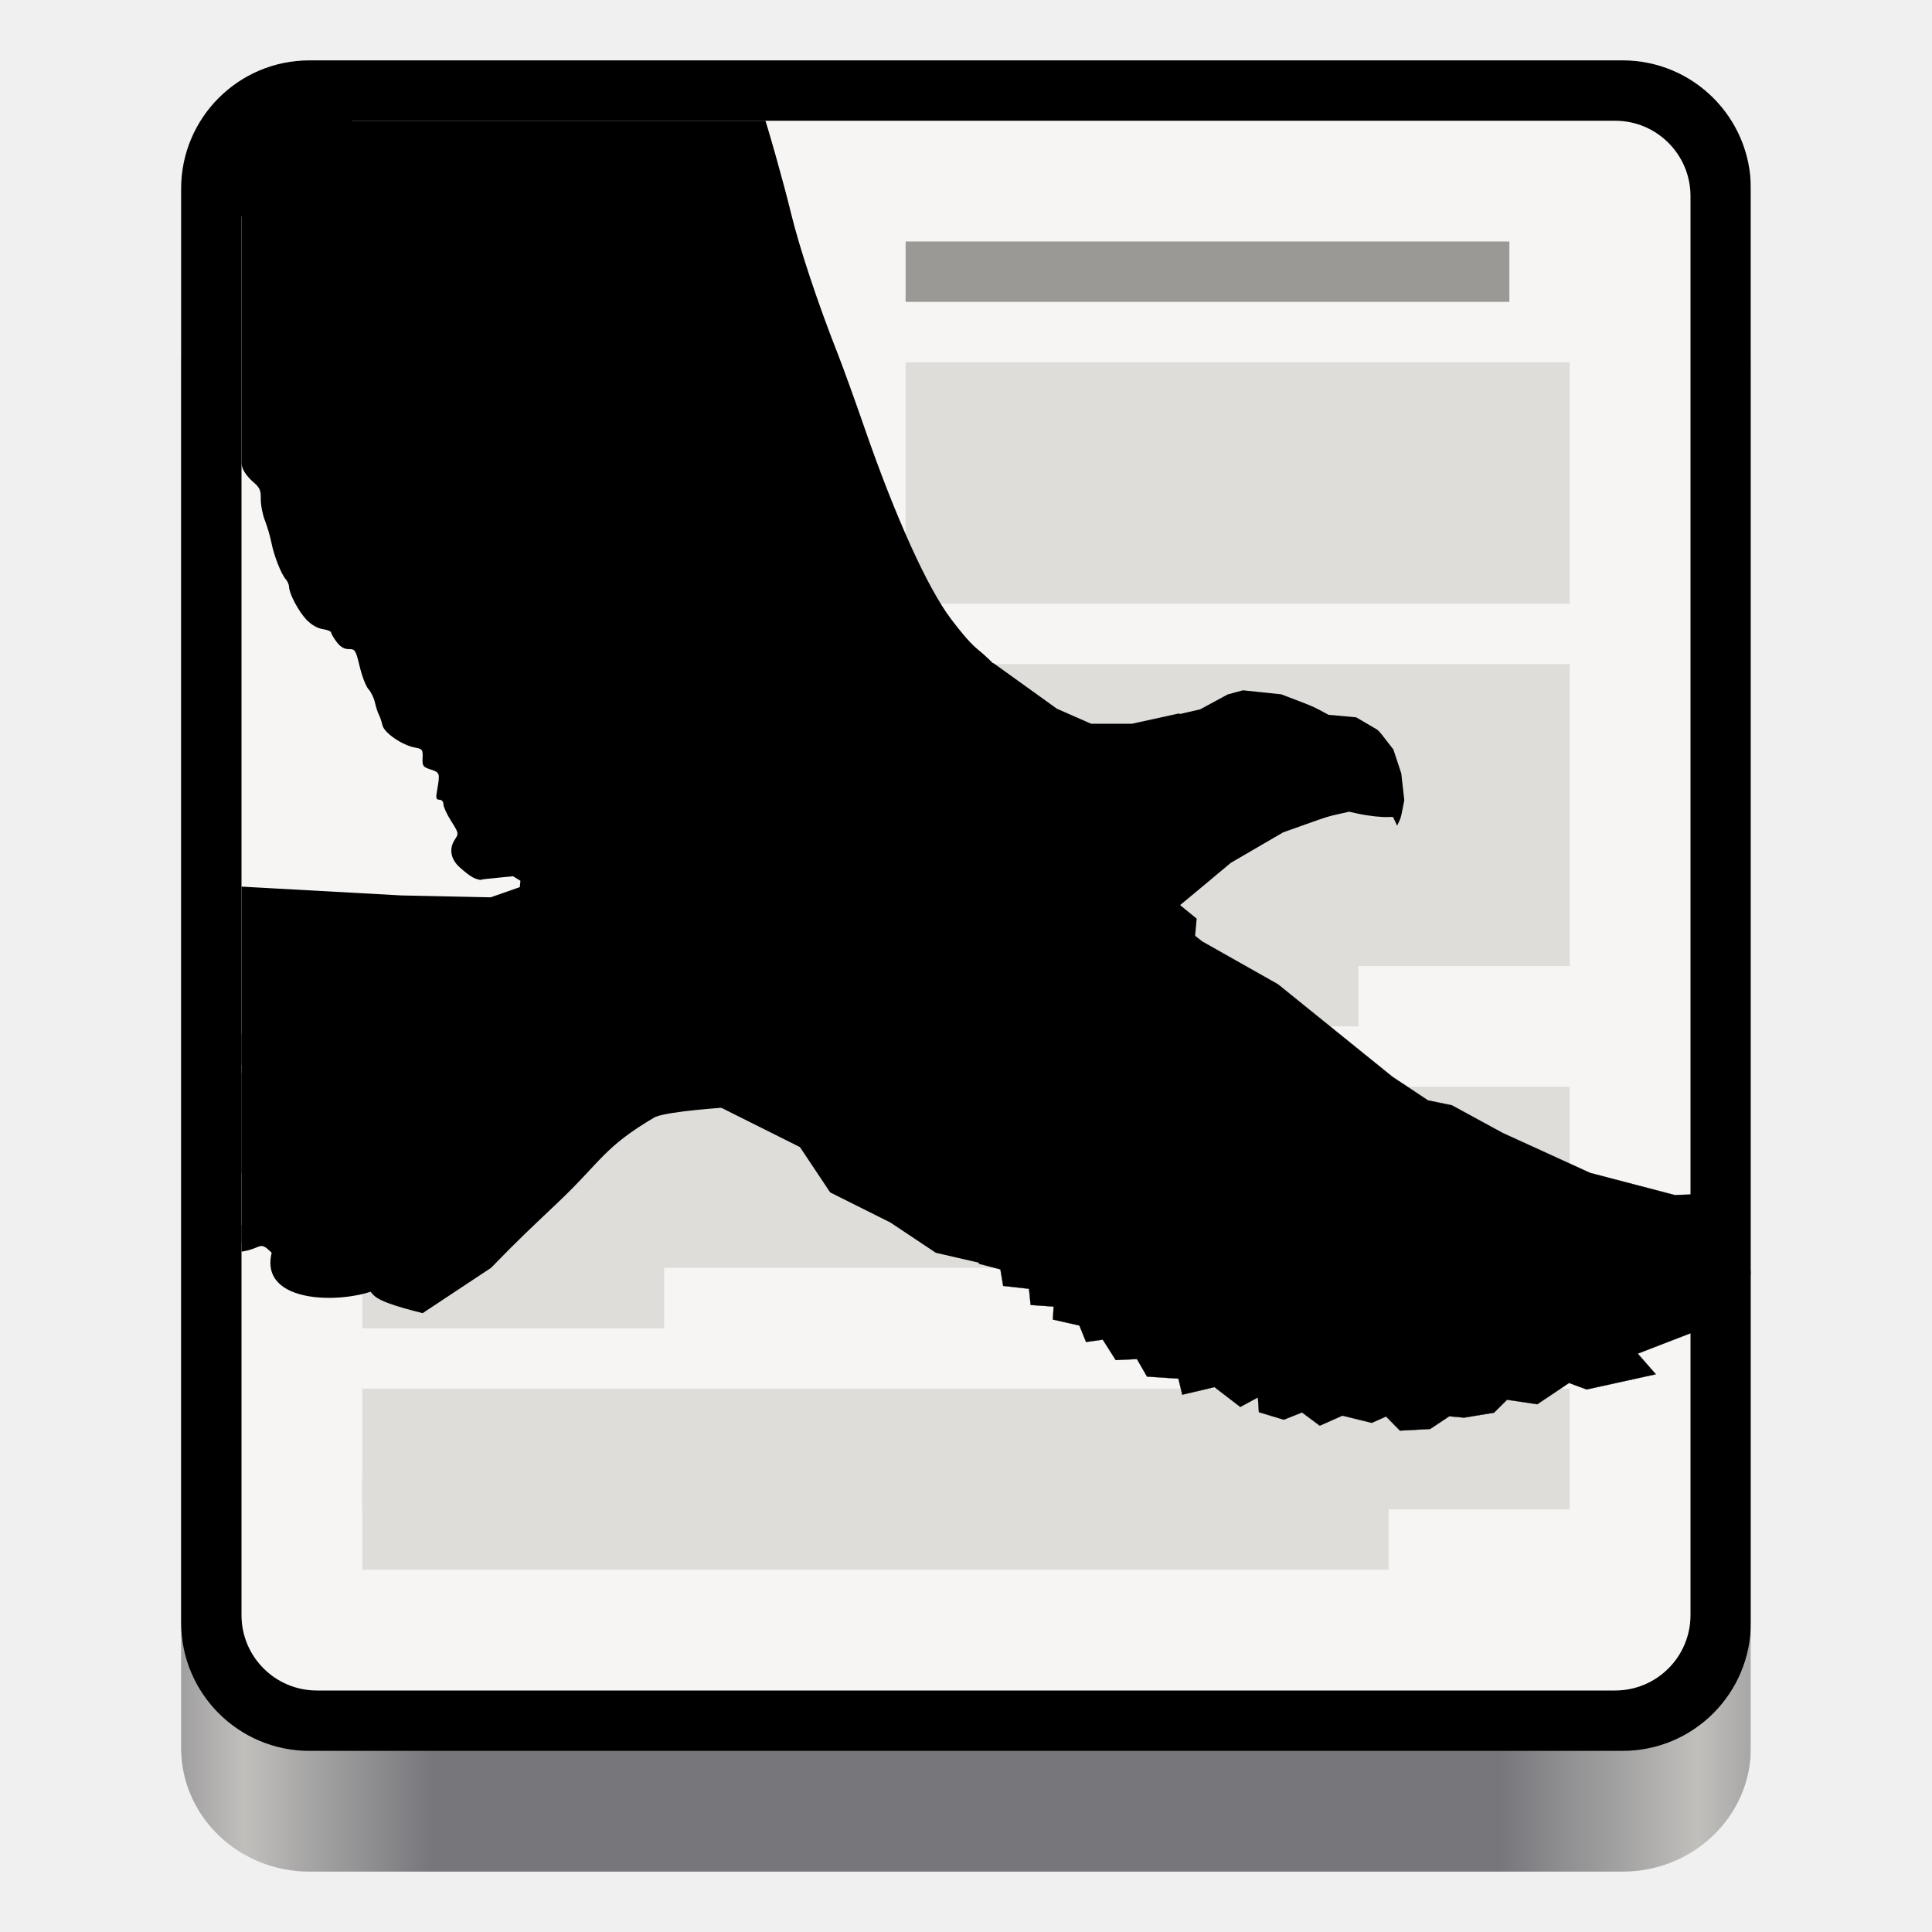
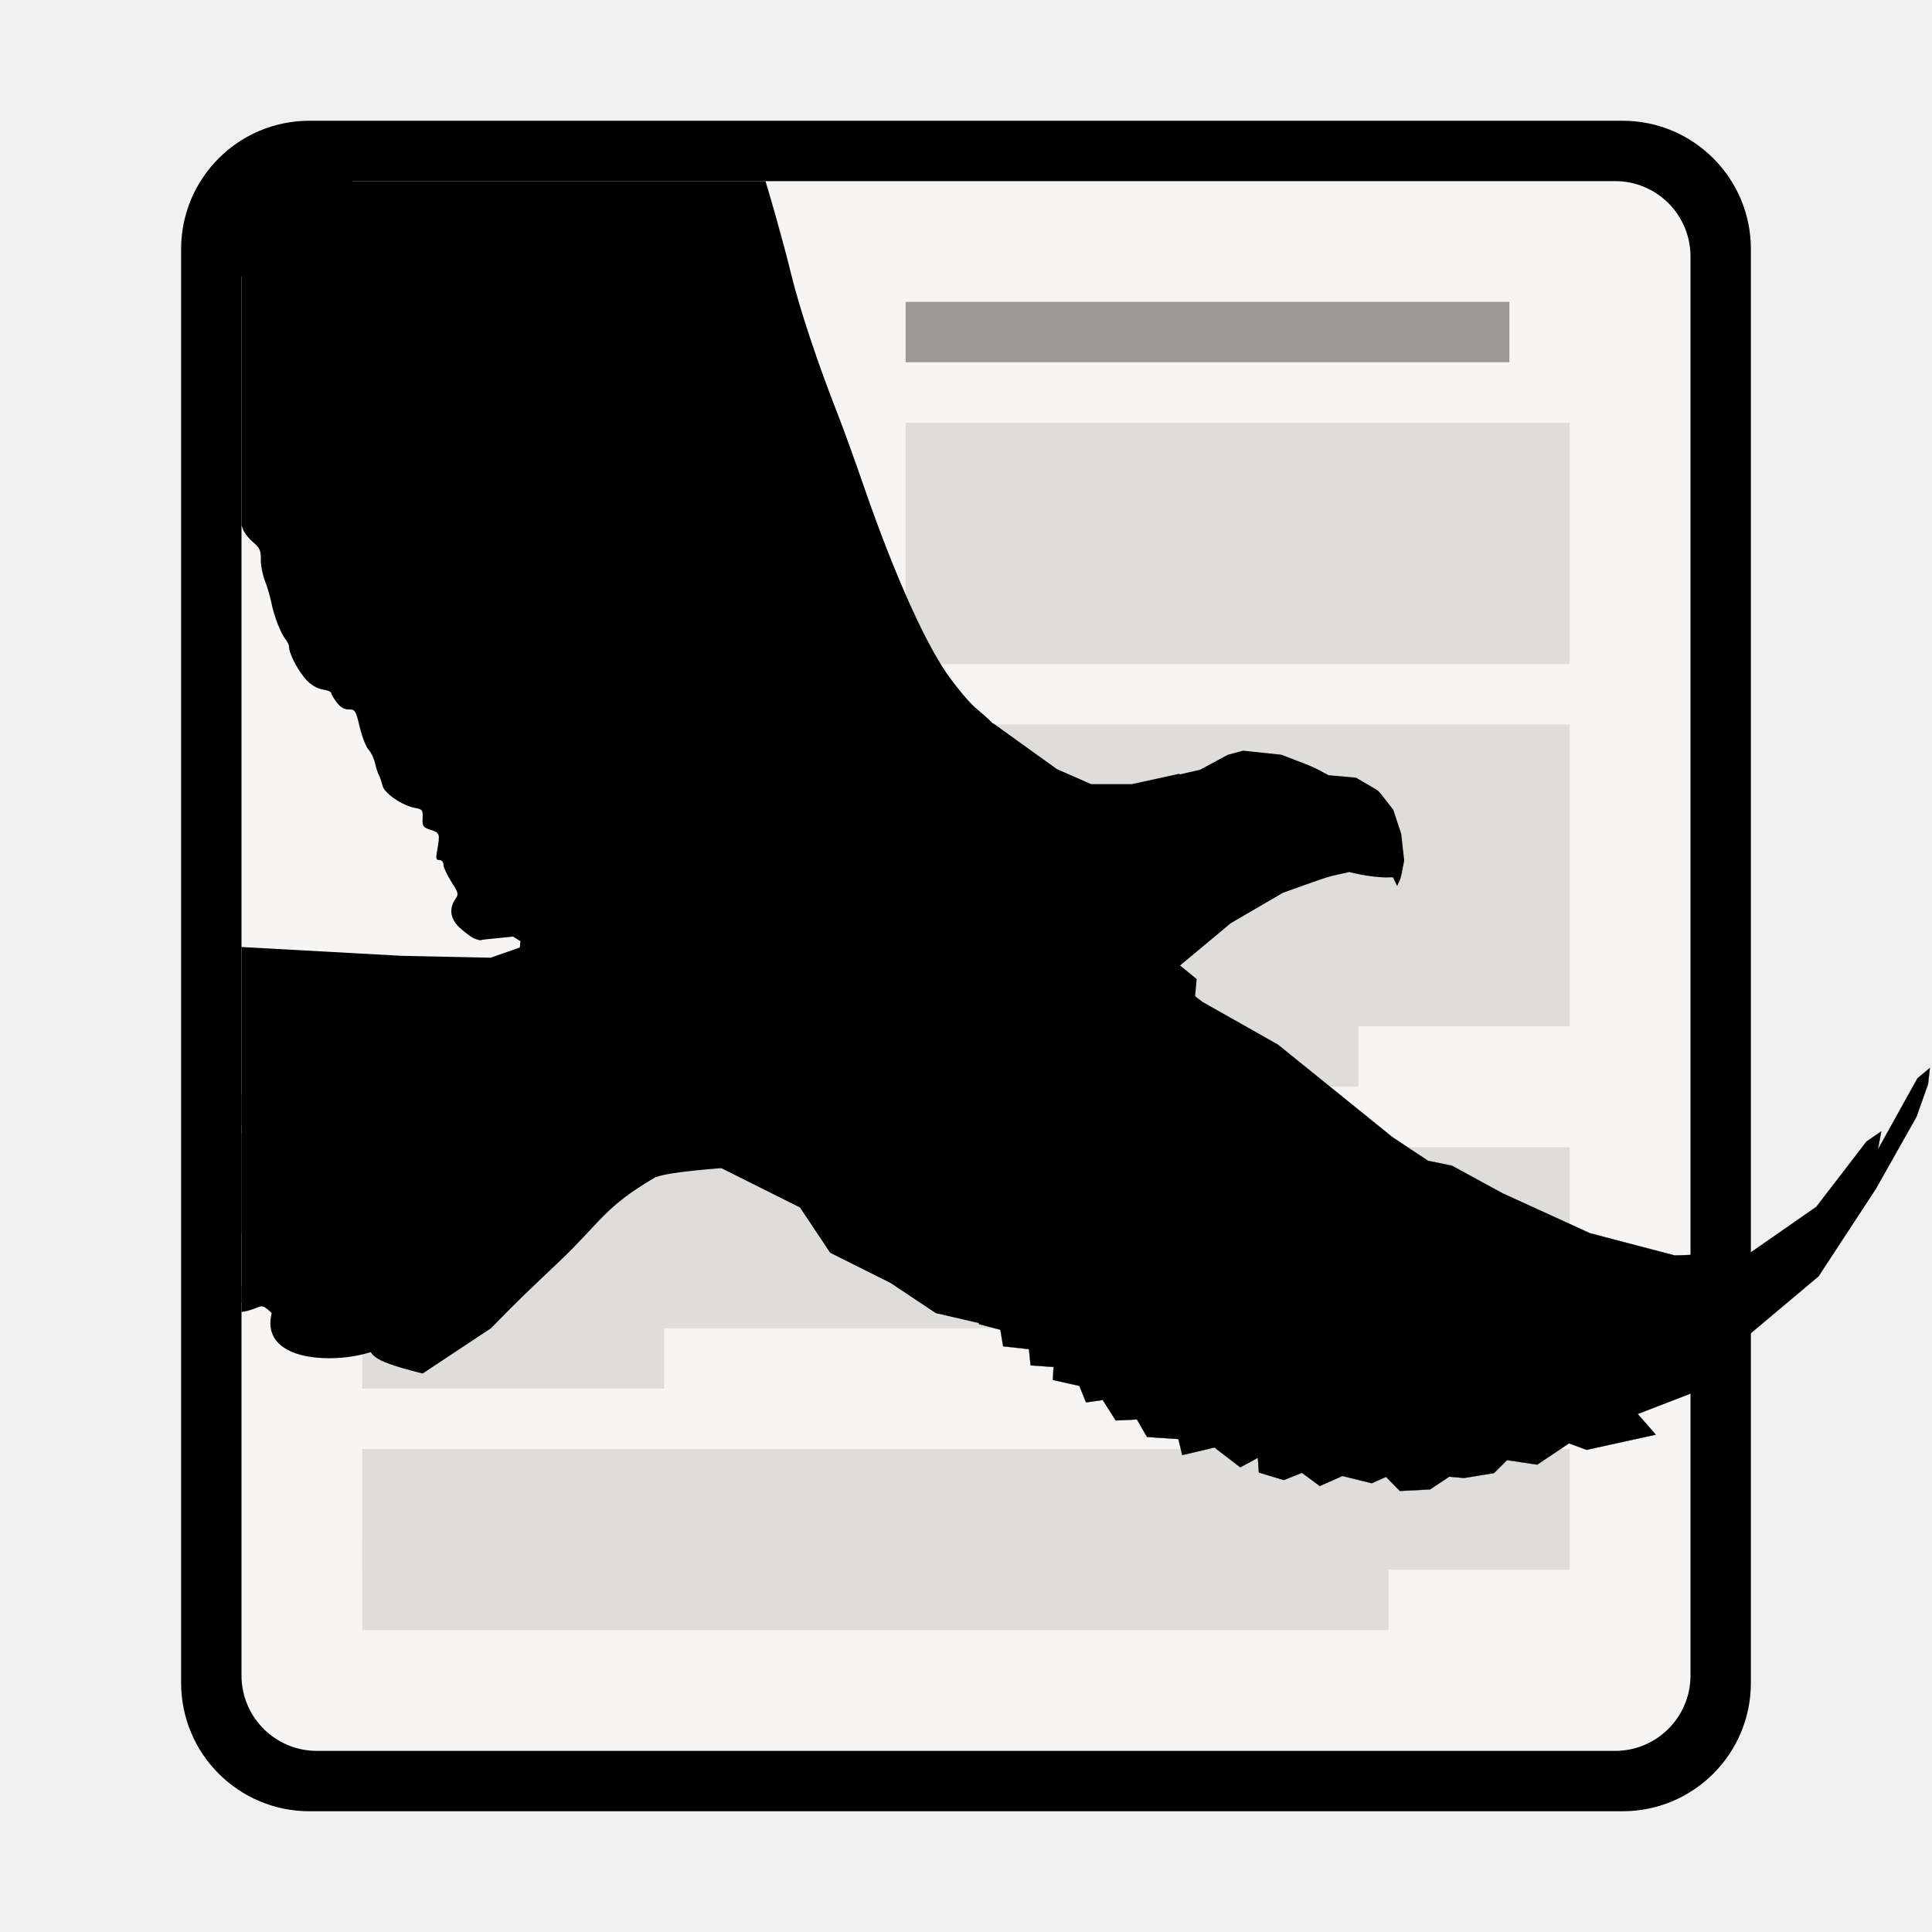
- <svg xmlns="http://www.w3.org/2000/svg" width="128" height="128" viewBox="0 0 128 128" fill="none">
-   <mask id="mask0_1_38" style="mask-type:alpha" maskUnits="userSpaceOnUse" x="6" y="2" width="110" height="126">
-     <rect x="6" y="2" width="110" height="126" fill="#D9D9D9" />
-   </mask>
-   <g mask="url(#mask0_1_38)">
-     <path d="M107.5 16H20.5C15.806 16 12 19.67 12 24.196V115.804C12 120.33 15.806 124 20.5 124H107.5C112.194 124 116 120.33 116 115.804V24.196C116 19.67 112.194 16 107.5 16Z" fill="url(#paint0_linear_1_38)" />
-     <path d="M107.5 4H20.5C15.806 4 12 7.806 12 12.5V107.5C12 112.194 15.806 116 20.5 116H107.5C112.194 116 116 112.194 116 107.5V12.5C116 7.806 112.194 4 107.5 4Z" fill="black" />
-     <path d="M107.007 8H20.993C18.235 8 16 10.235 16 12.993V107.007C16 109.765 18.235 112 20.993 112H107.007C109.765 112 112 109.765 112 107.007V12.993C112 10.235 109.765 8 107.007 8Z" fill="#F6F5F4" />
-     <path d="M104 92H24V100H104V92Z" fill="#DEDDDA" />
-     <path d="M92 98H24V104H92V98Z" fill="#DEDDDA" />
-     <path d="M44 82H24V88H44V82Z" fill="#DEDDDA" />
-     <path d="M104 72H24V84H104V72Z" fill="#DEDDDA" />
-     <path d="M90 64H60V68H90V64Z" fill="#DEDDDA" />
-     <path d="M104 44H60V64H104V44Z" fill="#DEDDDA" />
-     <path d="M104 24H60V40H104V24Z" fill="#DEDDDA" />
-     <mask id="mask1_1_38" style="mask-type:luminance" maskUnits="userSpaceOnUse" x="11" y="63" width="37" height="24">
-       <path d="M12.475 71.481C12.536 71.478 13.201 71.292 13.954 71.067C15.298 70.665 18.283 70.026 18.286 70.139C18.288 70.201 16.885 70.764 15.344 71.322C14.692 71.558 14.399 71.703 14.331 71.824C14.238 71.988 14.244 71.997 14.465 72.037C14.879 72.113 14.787 72.23 14.188 72.391C13.525 72.57 13.181 72.825 13.423 72.959C13.594 73.053 13.563 73.1 13.299 73.143C13.193 73.161 13.037 73.248 12.952 73.338C12.804 73.493 12.811 73.515 13.06 73.752L13.324 74.004L12.903 74.093C12.475 74.183 12.353 74.263 12.193 74.558C12.127 74.68 12.146 74.763 12.268 74.879C12.414 75.018 12.413 75.065 12.26 75.286C11.87 75.851 11.835 75.958 11.983 76.136C12.186 76.38 12.628 76.445 13.562 76.37C14.011 76.334 14.363 76.338 14.344 76.378C14.325 76.419 14.123 76.573 13.898 76.722C13.519 76.971 13.479 77.017 13.393 77.311C13.341 77.486 13.331 77.66 13.371 77.698C13.411 77.736 13.73 77.692 14.081 77.599C14.431 77.507 14.739 77.451 14.764 77.475C14.79 77.501 14.774 77.585 14.73 77.664C14.481 78.116 15.457 78.002 16.938 77.406C17.555 77.157 18.095 76.962 18.139 76.971C18.182 76.979 18.056 77.157 17.859 77.365C17.661 77.572 17.51 77.781 17.522 77.828C17.534 77.875 17.449 78.049 17.333 78.215C17.214 78.385 17.113 78.65 17.103 78.822C17.089 79.058 17.039 79.158 16.883 79.263C16.773 79.338 16.587 79.534 16.472 79.698C16.287 79.962 16.278 80.026 16.394 80.243C16.506 80.452 16.499 80.531 16.346 80.757C16.078 81.156 14.395 82.769 15 83C17.507 82.979 17 82 18 83C17.14 86.497 22.972 86.392 25.153 85.349C27.142 84.493 24.411 83.663 24 85C25.021 85.781 24 86 28 87L32.531 84C34.509 81.968 35.027 81.506 36.984 79.647C39.863 76.912 40 76 43.413 74C44.456 73.593 47.988 73.398 48 73.367C48.011 73.335 41.419 69.276 34.695 67.102L22.469 63.147L17.642 67.144C14.988 69.343 12.714 71.219 12.59 71.314C12.445 71.424 12.404 71.484 12.475 71.481Z" fill="white" />
-     </mask>
-     <g mask="url(#mask1_1_38)">
-       <path d="M52 60H16V100H52V60Z" fill="black" />
+ <svg xmlns="http://www.w3.org/2000/svg" width="128" height="128" id="svg11300" version="1.0" style="display:inline;enable-background:new" viewBox="0 0 128 128">
+   <defs id="defs3">
+     <clipPath clipPathUnits="userSpaceOnUse" id="clipPath4639">
+       <rect id="rect4641" width="96" height="104" x="16" y="184" ry="4.993" style="display:inline;fill:#666666;stroke-width:0.892;enable-background:new" />
+     </clipPath>
+     <clipPath clipPathUnits="userSpaceOnUse" id="clipPath873">
+       <path style="fill:#000000;stroke-width:0.008;stroke-miterlimit:4;stroke-dasharray:none" d="m 12.475,247.481 c 0.061,-0.003 0.726,-0.189 1.479,-0.414 1.345,-0.402 4.33,-1.041 4.333,-0.927 0.002,0.061 -1.401,0.624 -2.942,1.182 -0.652,0.236 -0.944,0.381 -1.013,0.503 -0.093,0.164 -0.087,0.172 0.134,0.213 0.414,0.075 0.322,0.193 -0.277,0.354 -0.662,0.179 -1.006,0.434 -0.765,0.568 0.171,0.094 0.14,0.141 -0.124,0.185 -0.106,0.017 -0.262,0.105 -0.348,0.195 -0.147,0.155 -0.141,0.177 0.109,0.414 l 0.264,0.251 -0.422,0.089 c -0.427,0.09 -0.549,0.17 -0.71,0.466 -0.066,0.121 -0.046,0.205 0.075,0.321 0.146,0.139 0.145,0.186 -0.008,0.407 -0.39,0.565 -0.425,0.672 -0.277,0.85 0.203,0.244 0.645,0.31 1.579,0.235 0.449,-0.036 0.801,-0.032 0.782,0.008 -0.019,0.041 -0.22,0.195 -0.446,0.344 -0.379,0.249 -0.419,0.295 -0.505,0.589 -0.051,0.175 -0.061,0.349 -0.022,0.387 0.04,0.038 0.359,-0.006 0.71,-0.099 0.35,-0.092 0.658,-0.148 0.683,-0.124 0.026,0.025 0.01,0.109 -0.034,0.189 -0.25,0.452 0.727,0.338 2.207,-0.258 0.617,-0.249 1.158,-0.444 1.201,-0.435 0.043,0.008 -0.083,0.186 -0.28,0.394 -0.197,0.208 -0.349,0.416 -0.336,0.463 0.012,0.047 -0.073,0.222 -0.189,0.387 -0.119,0.17 -0.22,0.435 -0.23,0.607 -0.014,0.236 -0.064,0.336 -0.22,0.441 -0.11,0.075 -0.296,0.27 -0.411,0.435 -0.185,0.264 -0.194,0.328 -0.078,0.545 0.112,0.209 0.105,0.287 -0.048,0.513 C 16.078,257.155 14.395,258.769 15,259 c 2.507,-0.021 2,-1 3,0 -0.86,3.497 4.972,3.392 7.153,2.349 C 27.142,260.493 24.411,259.663 24,261 c 1.021,0.781 0,1 4,2 l 4.531,-3 c 1.978,-2.032 2.496,-2.494 4.452,-4.353 C 39.863,252.912 40,252 43.413,250 c 1.043,-0.407 4.575,-0.601 4.587,-0.633 0.011,-0.032 -6.581,-4.091 -13.305,-6.265 l -12.226,-3.955 -4.827,3.997 c -2.655,2.199 -4.928,4.075 -5.052,4.17 -0.144,0.11 -0.186,0.17 -0.115,0.167 z" id="path875" />
+     </clipPath>
+     <clipPath clipPathUnits="userSpaceOnUse" id="clipPath879">
+       <rect style="fill:#000000;stroke-width:0.1;stroke-miterlimit:4;stroke-dasharray:none" id="rect881" width="56" height="66" x="16" y="210" />
+     </clipPath>
+   </defs>
+   <g id="layer1" style="display:inline" transform="translate(0,-172)">
+     <g id="layer2" style="display:inline">
+       <rect id="rect57" width="104" height="112" x="12" y="180" ry="8.5" style="fill:#000000;stroke-width:0.964" />
+       <rect id="rect57-3" width="96" height="104" x="16" y="184" ry="4.993" style="display:inline;opacity:1;fill:#f6f5f4;fill-opacity:1;stroke-width:0.892;enable-background:new" />
+       <rect style="display:inline;fill:#deddda;stroke-width:0.707;enable-background:new" id="rect3771-3" width="80" height="8" x="24" y="268" />
+       <rect style="display:inline;fill:#deddda;stroke-width:1.844;enable-background:new" id="rect3773-6" width="68" height="6" x="24" y="274" />
+       <rect style="fill:#deddda" id="rect3773" width="20" height="6" x="24" y="258" />
+       <rect style="fill:#deddda;stroke-width:0.866" id="rect3771" width="80" height="12" x="24" y="248" />
+       <rect style="fill:#deddda" id="rect3769" width="30" height="4" x="60" y="240" />
+       <rect style="fill:#deddda" id="rect3767" width="44" height="20" x="60" y="220" />
+       <rect style="fill:#deddda" id="rect3765" width="44" height="16" x="60" y="200" />
+       <rect style="fill:#000000;stroke-width:0.1;stroke-miterlimit:4;stroke-dasharray:none" id="rect859" width="36" height="40" x="16" y="236" clip-path="url(#clipPath873)" />
+       <g style="display:inline;fill:#000000;enable-background:new" transform="matrix(7.991171,0,0,8.003641,-167.7909,-4846.078)" id="g12027" />
+       <g id="g883" style="fill:none;fill-opacity:0.251;stroke:#a579b3;stroke-opacity:1" transform="translate(-24,24)" />
+       <g id="g900" style="fill:none;fill-opacity:0.251;stroke:#a579b3;stroke-opacity:1" transform="translate(-24,24)" />
+       <path style="fill:#000000;stroke-width:0.162" d="m 31.304,234.117 c -0.18,-0.096 -0.566,-0.395 -0.859,-0.665 -0.604,-0.556 -0.712,-1.245 -0.29,-1.864 0.242,-0.355 0.228,-0.418 -0.258,-1.179 -0.282,-0.442 -0.515,-0.945 -0.517,-1.117 -0.002,-0.182 -0.115,-0.312 -0.268,-0.31 -0.218,0.003 -0.245,-0.103 -0.155,-0.606 0.205,-1.143 0.188,-1.199 -0.416,-1.394 -0.522,-0.168 -0.567,-0.233 -0.543,-0.771 0.024,-0.542 -0.014,-0.595 -0.495,-0.682 -0.855,-0.155 -2.052,-0.976 -2.166,-1.485 -0.055,-0.246 -0.161,-0.558 -0.235,-0.693 -0.074,-0.136 -0.191,-0.499 -0.261,-0.807 -0.069,-0.308 -0.261,-0.705 -0.426,-0.881 -0.165,-0.176 -0.427,-0.848 -0.581,-1.492 -0.265,-1.104 -0.307,-1.172 -0.724,-1.166 -0.303,0.004 -0.557,-0.145 -0.803,-0.47 -0.198,-0.261 -0.361,-0.542 -0.362,-0.623 -0.001,-0.081 -0.254,-0.185 -0.562,-0.231 -0.346,-0.052 -0.755,-0.287 -1.07,-0.616 -0.526,-0.55 -1.156,-1.734 -1.161,-2.186 -0.002,-0.142 -0.103,-0.371 -0.224,-0.511 -0.307,-0.351 -0.779,-1.562 -0.949,-2.433 -0.078,-0.4 -0.27,-1.054 -0.427,-1.454 -0.157,-0.399 -0.28,-1.038 -0.273,-1.419 0.011,-0.598 -0.064,-0.758 -0.545,-1.17 -0.307,-0.263 -0.609,-0.677 -0.673,-0.92 -0.063,-0.243 -0.292,-0.624 -0.508,-0.845 -0.824,-0.846 -1.204,-2.97 -0.678,-3.795 0.405,-0.636 0.234,-1.121 -0.433,-1.224 -1.745,-0.271 -3.265,-1.823 -3.284,-3.351 -0.004,-0.344 -0.191,-0.56 -0.896,-1.033 -0.49,-0.329 -0.979,-0.701 -1.086,-0.827 -0.31,-0.365 -0.462,-1.466 -0.307,-2.236 0.249,-1.243 0.009,-1.696 -1.255,-2.36 -1.347,-0.708 -2.329,-1.599 -2.748,-2.495 -0.312,-0.666 -0.311,-0.678 0.016,-1.248 0.24,-0.419 0.919,-0.95 2.489,-1.948 1.187,-0.755 2.159,-1.418 2.159,-1.474 1.8e-4,-0.056 -0.458,-0.211 -1.018,-0.344 -0.954,-0.227 -1.158,-0.22 -3.2,0.113 l -2.182,0.356 -2.054,-0.417 c -1.751,-0.356 -2.147,-0.495 -2.687,-0.946 l -0.633,-0.529 26.104,-0.327 26.104,-0.327 0.448,1.332 c 0.48,1.428 1.512,5.086 1.992,7.068 0.562,2.316 1.788,6.005 3.113,9.364 0.333,0.843 1.12,3.022 1.749,4.842 C 59.307,210.219 61.442,214.941 63,217 c 0.411,0.543 1.18,1.54 1.75,2 0.57,0.46 1.051,0.944 1.075,1 0.051,0.121 -33.648,14.299 -33.973,14.296 -0.122,3.4e-4 -0.368,-0.081 -0.548,-0.177 z" id="path16" clip-path="url(#clipPath4639)" />
+       <path style="fill:#000000;fill-opacity:1;stroke:#000000;stroke-width:0.1;stroke-linecap:butt;stroke-linejoin:miter;stroke-miterlimit:4;stroke-dasharray:none;stroke-opacity:1" d="M 33,233 32,234.203 34,234 34.531,234.328 34.484,234.812 32.516,235.5 26.594,235.375 14.688,234.719 15,259 65.825,220 46,224 Z" id="path3787" clip-path="url(#clipPath879)" />
+       <rect style="fill:#000000;fill-opacity:1;stroke-width:0.1;stroke-miterlimit:4;stroke-dasharray:none" id="rect4649" width="40" height="11" x="33" y="238" />
+       <rect style="fill:#000000;fill-opacity:1;stroke-width:0.1;stroke-miterlimit:4;stroke-dasharray:none" id="rect4651" width="27" height="22" x="37" y="221" />
+       <path style="fill:#000000;stroke-width:0.003;stroke-miterlimit:4;stroke-dasharray:none" d="m 77.903,235.985 c 0.002,-0.117 0.046,-3.014 0.097,-6.438 l 0.093,-6.225 0.708,-0.162 0.708,-0.162 0.916,-0.495 0.916,-0.495 0.503,-0.137 0.503,-0.137 1.267,0.133 1.267,0.133 1.06,0.404 c 0.885,0.337 1.144,0.449 1.566,0.679 l 0.506,0.275 0.916,0.083 0.916,0.083 0.564,0.33 c 0.31,0.182 0.645,0.377 0.744,0.435 0.173,0.1 0.201,0.131 0.669,0.735 l 0.489,0.63 0.262,0.795 0.262,0.795 0.099,0.883 0.099,0.883 -0.112,0.582 c -0.103,0.534 -0.122,0.603 -0.236,0.846 l -0.124,0.265 -0.127,-0.275 c -0.07,-0.151 -0.134,-0.284 -0.144,-0.294 -0.01,-0.011 -0.151,-0.013 -0.315,-0.004 -0.453,0.022 -1.332,-0.076 -2.008,-0.224 l -0.588,-0.129 -0.721,0.162 c -0.706,0.159 -0.751,0.173 -2.185,0.685 l -1.465,0.522 -0.873,0.507 c -0.48,0.279 -1.261,0.734 -1.736,1.011 l -0.863,0.504 -1.789,1.494 c -0.984,0.821 -1.803,1.503 -1.82,1.514 -0.029,0.019 -0.032,0.003 -0.028,-0.192 z" id="path824-7" />
+       <path style="fill:#000000;fill-opacity:1;stroke:#000000;stroke-width:0.1;stroke-linecap:butt;stroke-linejoin:miter;stroke-miterlimit:4;stroke-dasharray:none;stroke-opacity:1" d="M 65.825,220 70,223 l 2.28,1 H 75 l 3.093,-0.678 -0.19,12.663 -5.469,2.32 L 63,238.349 v -19.003 z" id="path4659" />
+       <path style="fill:#000000;fill-opacity:1;stroke:#000000;stroke-width:0.016;stroke-linecap:butt;stroke-linejoin:miter;stroke-miterlimit:4;stroke-dasharray:none;stroke-opacity:1" d="m 77.714,236.862 1.935,1.514 5.017,2.836 7.585,6.127 2.356,1.565 1.583,0.326 3.36,1.831 5.798,2.647 5.603,1.468 4.975,-0.153 4.412,-3.068 3.323,-4.326 0.975,-0.671 -0.224,1.208 2.629,-4.729 0.817,-0.68 -0.123,1.083 -0.771,2.163 -2.681,4.752 -3.801,5.804 -7.201,6.048 -1.408,0.23 2.55,-0.579 0.864,0.803 -6.785,2.619 1.196,1.368 -4.581,1.007 -1.167,-0.431 -2.105,1.41 -2.001,-0.298 -0.864,0.859 -1.982,0.327 -0.981,-0.09 -1.271,0.844 -1.998,0.104 -0.919,-0.935 -0.95,0.422 -1.943,-0.48 -1.499,0.666 -1.177,-0.876 -1.208,0.481 -1.647,-0.499 -0.068,-0.977 -1.166,0.63 -1.709,-1.311 -2.134,0.501 -0.256,-1.061 -2.08,-0.139 -0.667,-1.159 -1.407,0.065 -0.858,-1.353 -1.107,0.156 -0.442,-1.091 -1.755,-0.396 0.047,-0.86 -1.523,-0.107 -0.108,-1.071 -1.711,-0.191 -0.183,-1.094 -1.42,-0.376 0.073,-1.208 -1.871,-0.568 0.359,-1.558 -1.205,-0.584 -0.132,-0.669 z" id="path817" />
+       <path style="fill:#000000;fill-opacity:1;stroke:#000000;stroke-width:0;stroke-linecap:butt;stroke-linejoin:miter;stroke-miterlimit:4;stroke-dasharray:none;stroke-opacity:1" d="m 77,235 2.283,1.862 L 79,240 65.138,259.724 62,259 l -3,-2 -4,-2 -2,-3 -8,-4 z" id="path4682" />
+       <rect style="opacity:1;fill:#000000;fill-opacity:1;stroke-width:0.1;stroke-miterlimit:4;stroke-dasharray:none" id="rect867" width="10" height="9" x="15" y="183" ry="4.5" />
+       <rect style="fill:#9a9996" id="rect3763" width="40" height="4" x="60" y="192" />
    </g>
-     <mask id="mask2_1_38" style="mask-type:luminance" maskUnits="userSpaceOnUse" x="16" y="8" width="96" height="104">
-       <path d="M107.007 8H20.993C18.235 8 16 10.235 16 12.993V107.007C16 109.765 18.235 112 20.993 112H107.007C109.765 112 112 109.765 112 107.007V12.993C112 10.235 109.765 8 107.007 8Z" fill="white" />
-     </mask>
-     <g mask="url(#mask2_1_38)">
-       <path d="M31.304 58.117C31.124 58.021 30.737 57.722 30.444 57.453C29.84 56.897 29.733 56.207 30.155 55.589C30.397 55.234 30.383 55.171 29.897 54.41C29.615 53.968 29.382 53.465 29.38 53.293C29.378 53.111 29.265 52.981 29.112 52.983C28.893 52.986 28.866 52.88 28.956 52.377C29.161 51.234 29.144 51.177 28.541 50.983C28.019 50.815 27.973 50.751 27.998 50.213C28.022 49.671 27.984 49.618 27.503 49.531C26.648 49.376 25.451 48.555 25.337 48.046C25.282 47.8 25.176 47.489 25.102 47.353C25.028 47.217 24.911 46.854 24.841 46.545C24.772 46.237 24.58 45.841 24.415 45.664C24.25 45.488 23.989 44.816 23.834 44.172C23.569 43.068 23.527 43 23.11 43.005C22.807 43.009 22.553 42.861 22.306 42.535C22.108 42.274 21.945 41.994 21.944 41.913C21.943 41.832 21.69 41.727 21.382 41.681C21.036 41.63 20.627 41.394 20.312 41.065C19.785 40.516 19.156 39.331 19.151 38.879C19.149 38.737 19.048 38.508 18.926 38.368C18.62 38.017 18.147 36.806 17.978 35.935C17.899 35.535 17.707 34.881 17.551 34.482C17.394 34.082 17.271 33.444 17.278 33.063C17.288 32.465 17.213 32.304 16.732 31.892C16.426 31.63 16.123 31.216 16.06 30.972C15.996 30.729 15.768 30.348 15.552 30.127C14.727 29.281 14.348 27.156 14.874 26.331C15.28 25.696 15.108 25.211 14.442 25.107C12.697 24.836 11.177 23.285 11.158 21.756C11.154 21.411 10.967 21.196 10.262 20.723C9.772 20.395 9.283 20.022 9.175 19.896C8.865 19.531 8.713 18.43 8.868 17.66C9.117 16.416 8.876 15.964 7.613 15.3C6.266 14.592 5.284 13.701 4.865 12.805C4.553 12.139 4.554 12.127 4.881 11.557C5.121 11.138 5.8 10.607 7.37 9.609C8.557 8.854 9.529 8.19 9.529 8.134C9.529 8.078 9.071 7.923 8.511 7.79C7.557 7.563 7.353 7.57 5.311 7.903L3.129 8.259L1.075 7.841C-0.676 7.486 -1.072 7.346 -1.612 6.896L-2.245 6.367L23.86 6.04L49.964 5.713L50.412 7.045C50.892 8.473 51.924 12.131 52.404 14.113C52.966 16.429 54.192 20.118 55.518 23.478C55.85 24.321 56.637 26.5 57.267 28.32C59.307 34.219 61.442 38.941 63 41C63.411 41.543 64.18 42.54 64.75 43C65.32 43.46 65.801 43.944 65.825 44C65.876 44.121 32.177 58.299 31.851 58.296C31.73 58.296 31.483 58.215 31.304 58.119L31.304 58.117Z" fill="black" />
-     </g>
-     <mask id="mask3_1_38" style="mask-type:luminance" maskUnits="userSpaceOnUse" x="16" y="34" width="56" height="66">
-       <path d="M72 34H16V100H72V34Z" fill="white" />
-     </mask>
-     <g mask="url(#mask3_1_38)">
-       <path d="M33 57L32 58.203L34 58L34.531 58.328L34.484 58.812L32.516 59.5L26.594 59.375L14.688 58.719L15 83L65.825 44L46 48L33 57Z" fill="black" stroke="black" stroke-width="0.1" />
-     </g>
-     <path d="M73 62H33V73H73V62Z" fill="black" />
-     <path d="M64 45H37V67H64V45Z" fill="black" />
-     <path d="M77.903 59.985C77.905 59.867 77.949 56.97 78 53.547L78.093 47.322L78.801 47.16L79.51 46.998L80.426 46.502L81.342 46.007L81.845 45.87L82.349 45.734L83.616 45.867L84.883 46L85.944 46.404C86.829 46.741 87.087 46.853 87.51 47.083L88.016 47.358L88.932 47.441L89.848 47.524L90.412 47.854C90.723 48.036 91.058 48.232 91.157 48.289C91.329 48.389 91.358 48.42 91.826 49.024L92.314 49.654L92.577 50.449L92.839 51.245L92.938 52.128L93.037 53.011L92.925 53.592C92.822 54.126 92.802 54.196 92.688 54.439L92.564 54.704L92.437 54.429C92.368 54.278 92.303 54.145 92.293 54.135C92.284 54.123 92.142 54.122 91.978 54.13C91.525 54.153 90.647 54.055 89.97 53.907L89.382 53.778L88.662 53.94C87.956 54.099 87.911 54.114 86.476 54.625L85.011 55.147L84.139 55.654C83.659 55.933 82.877 56.388 82.403 56.665L81.54 57.169L79.751 58.663C78.768 59.484 77.949 60.166 77.931 60.177C77.902 60.196 77.9 60.18 77.903 59.985Z" fill="black" />
-     <path d="M65.825 44L70 47L72.28 48H75L78.093 47.322L77.903 59.985L72.434 62.305L63 62.349V43.346L65.825 44Z" fill="black" stroke="black" stroke-width="0.1" />
-     <path d="M77.714 60.862L79.649 62.377L84.667 65.212L92.251 71.339L94.607 72.904L96.19 73.23L99.551 75.061L105.348 77.708L110.951 79.175L115.927 79.022V84.387L120 75.5L124.637 70.958L125 65.5L127.042 67.436L127.859 66.757L132.5 65.5L133 75.5L125.5 81L122 85.5L115.927 84.387L113.283 86.608L111.875 86.838L114.425 86.258L115.289 87.061L108.504 89.68L109.701 91.048L105.119 92.055L103.953 91.624L101.848 93.034L99.846 92.736L98.982 93.594L97 93.921L96.019 93.831L94.748 94.675L92.75 94.78L91.831 93.845L90.88 94.267L88.938 93.788L87.439 94.454L86.262 93.577L85.054 94.058L83.407 93.559L83.339 92.581L82.173 93.212L80.463 91.9L78.329 92.401L78.073 91.34L75.993 91.201L75.326 90.042L73.92 90.107L73.062 88.754L71.955 88.91L71.513 87.819L69.758 87.424L69.805 86.563L68.282 86.457L68.174 85.385L66.463 85.194L66.28 84.1L64.859 83.724L64.932 82.516L63.061 81.949L63.42 80.391L62.215 79.806L62.083 79.138L77.714 60.862Z" fill="black" />
-     <path d="M115.927 84.387V79.022L110.951 79.175L105.348 77.708L99.551 75.061L96.19 73.23L94.607 72.904L92.251 71.339L84.667 65.212L79.649 62.377L77.714 60.862L62.083 79.138L62.215 79.806L63.42 80.391L63.061 81.949L64.932 82.516L64.859 83.724L66.28 84.1L66.463 85.194L68.174 85.385L68.282 86.457L69.805 86.563L69.758 87.424L71.513 87.819L71.955 88.91L73.062 88.754L73.92 90.107L75.326 90.042L75.993 91.201L78.073 91.34L78.329 92.401L80.463 91.9L82.173 93.212L83.339 92.581L83.407 93.559L85.054 94.058L86.262 93.577L87.439 94.454L88.938 93.788L90.88 94.267L91.831 93.845L92.75 94.78L94.748 94.675L96.019 93.831L97 93.921L98.982 93.594L99.846 92.736L101.848 93.034L103.953 91.624L105.119 92.055L109.701 91.048L108.504 89.68L115.289 87.061L114.425 86.258L111.875 86.838L113.283 86.608L115.927 84.387ZM115.927 84.387L120 75.5L124.637 70.958L125 65.5L127.042 67.436L127.859 66.757L132.5 65.5L133 75.5L125.5 81L122 85.5L115.927 84.387Z" stroke="black" stroke-width="0.016" />
-     <path d="M77 59L79.283 60.862L79 64L65.138 83.724L62 83L59 81L55 79L53 76L45 72L77 59Z" fill="black" />
-     <path d="M20.5 7H19.5C17.015 7 15 9.015 15 11.5C15 13.985 17.015 16 19.5 16H20.5C22.985 16 25 13.985 25 11.5C25 9.015 22.985 7 20.5 7Z" fill="black" />
-     <path d="M100 16H60V20H100V16Z" fill="#9A9996" />
+     <g id="layer9" style="display:inline" />
  </g>
-   <defs>
-     <linearGradient id="paint0_linear_1_38" x1="6.5" y1="118.214" x2="123" y2="118.214" gradientUnits="userSpaceOnUse">
-       <stop stop-color="#77767B" />
-       <stop offset="0.083" stop-color="#C0BFBC" />
-       <stop offset="0.19" stop-color="#77767B" />
-       <stop offset="0.797" stop-color="#77767B" />
-       <stop offset="0.91" stop-color="#C0BFBC" />
-       <stop offset="1" stop-color="#77767B" />
-     </linearGradient>
-   </defs>
</svg>
